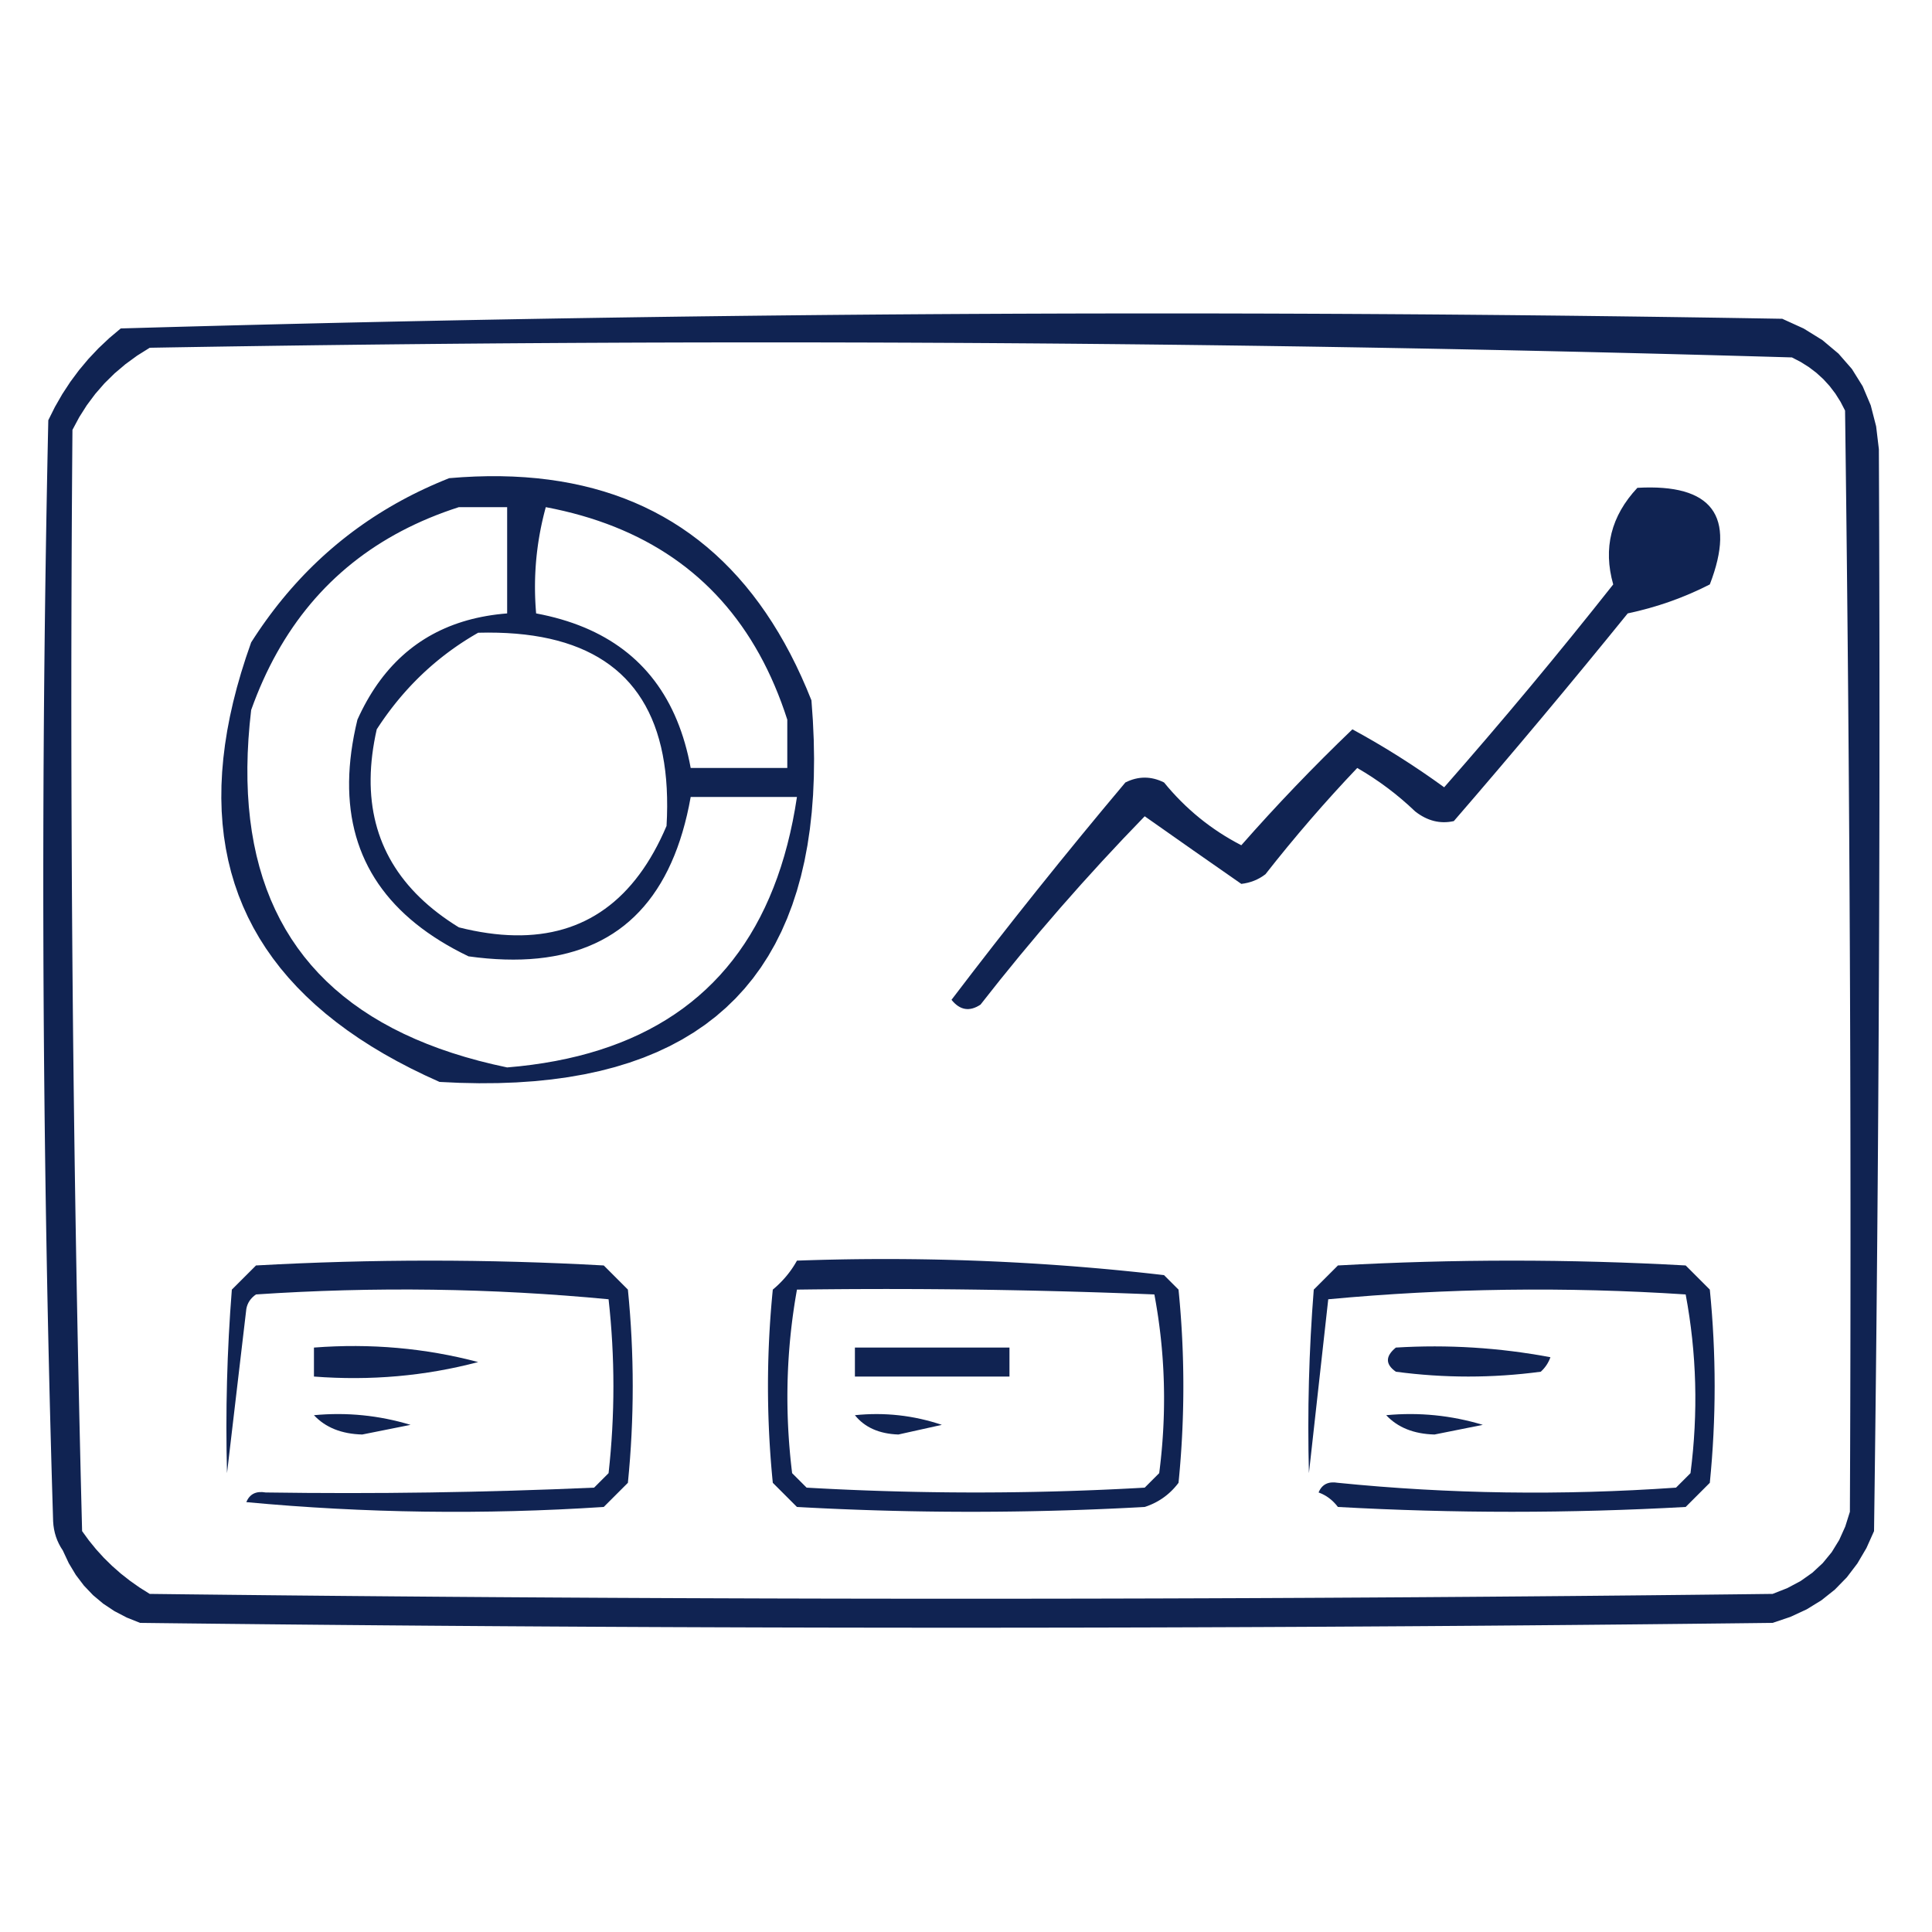
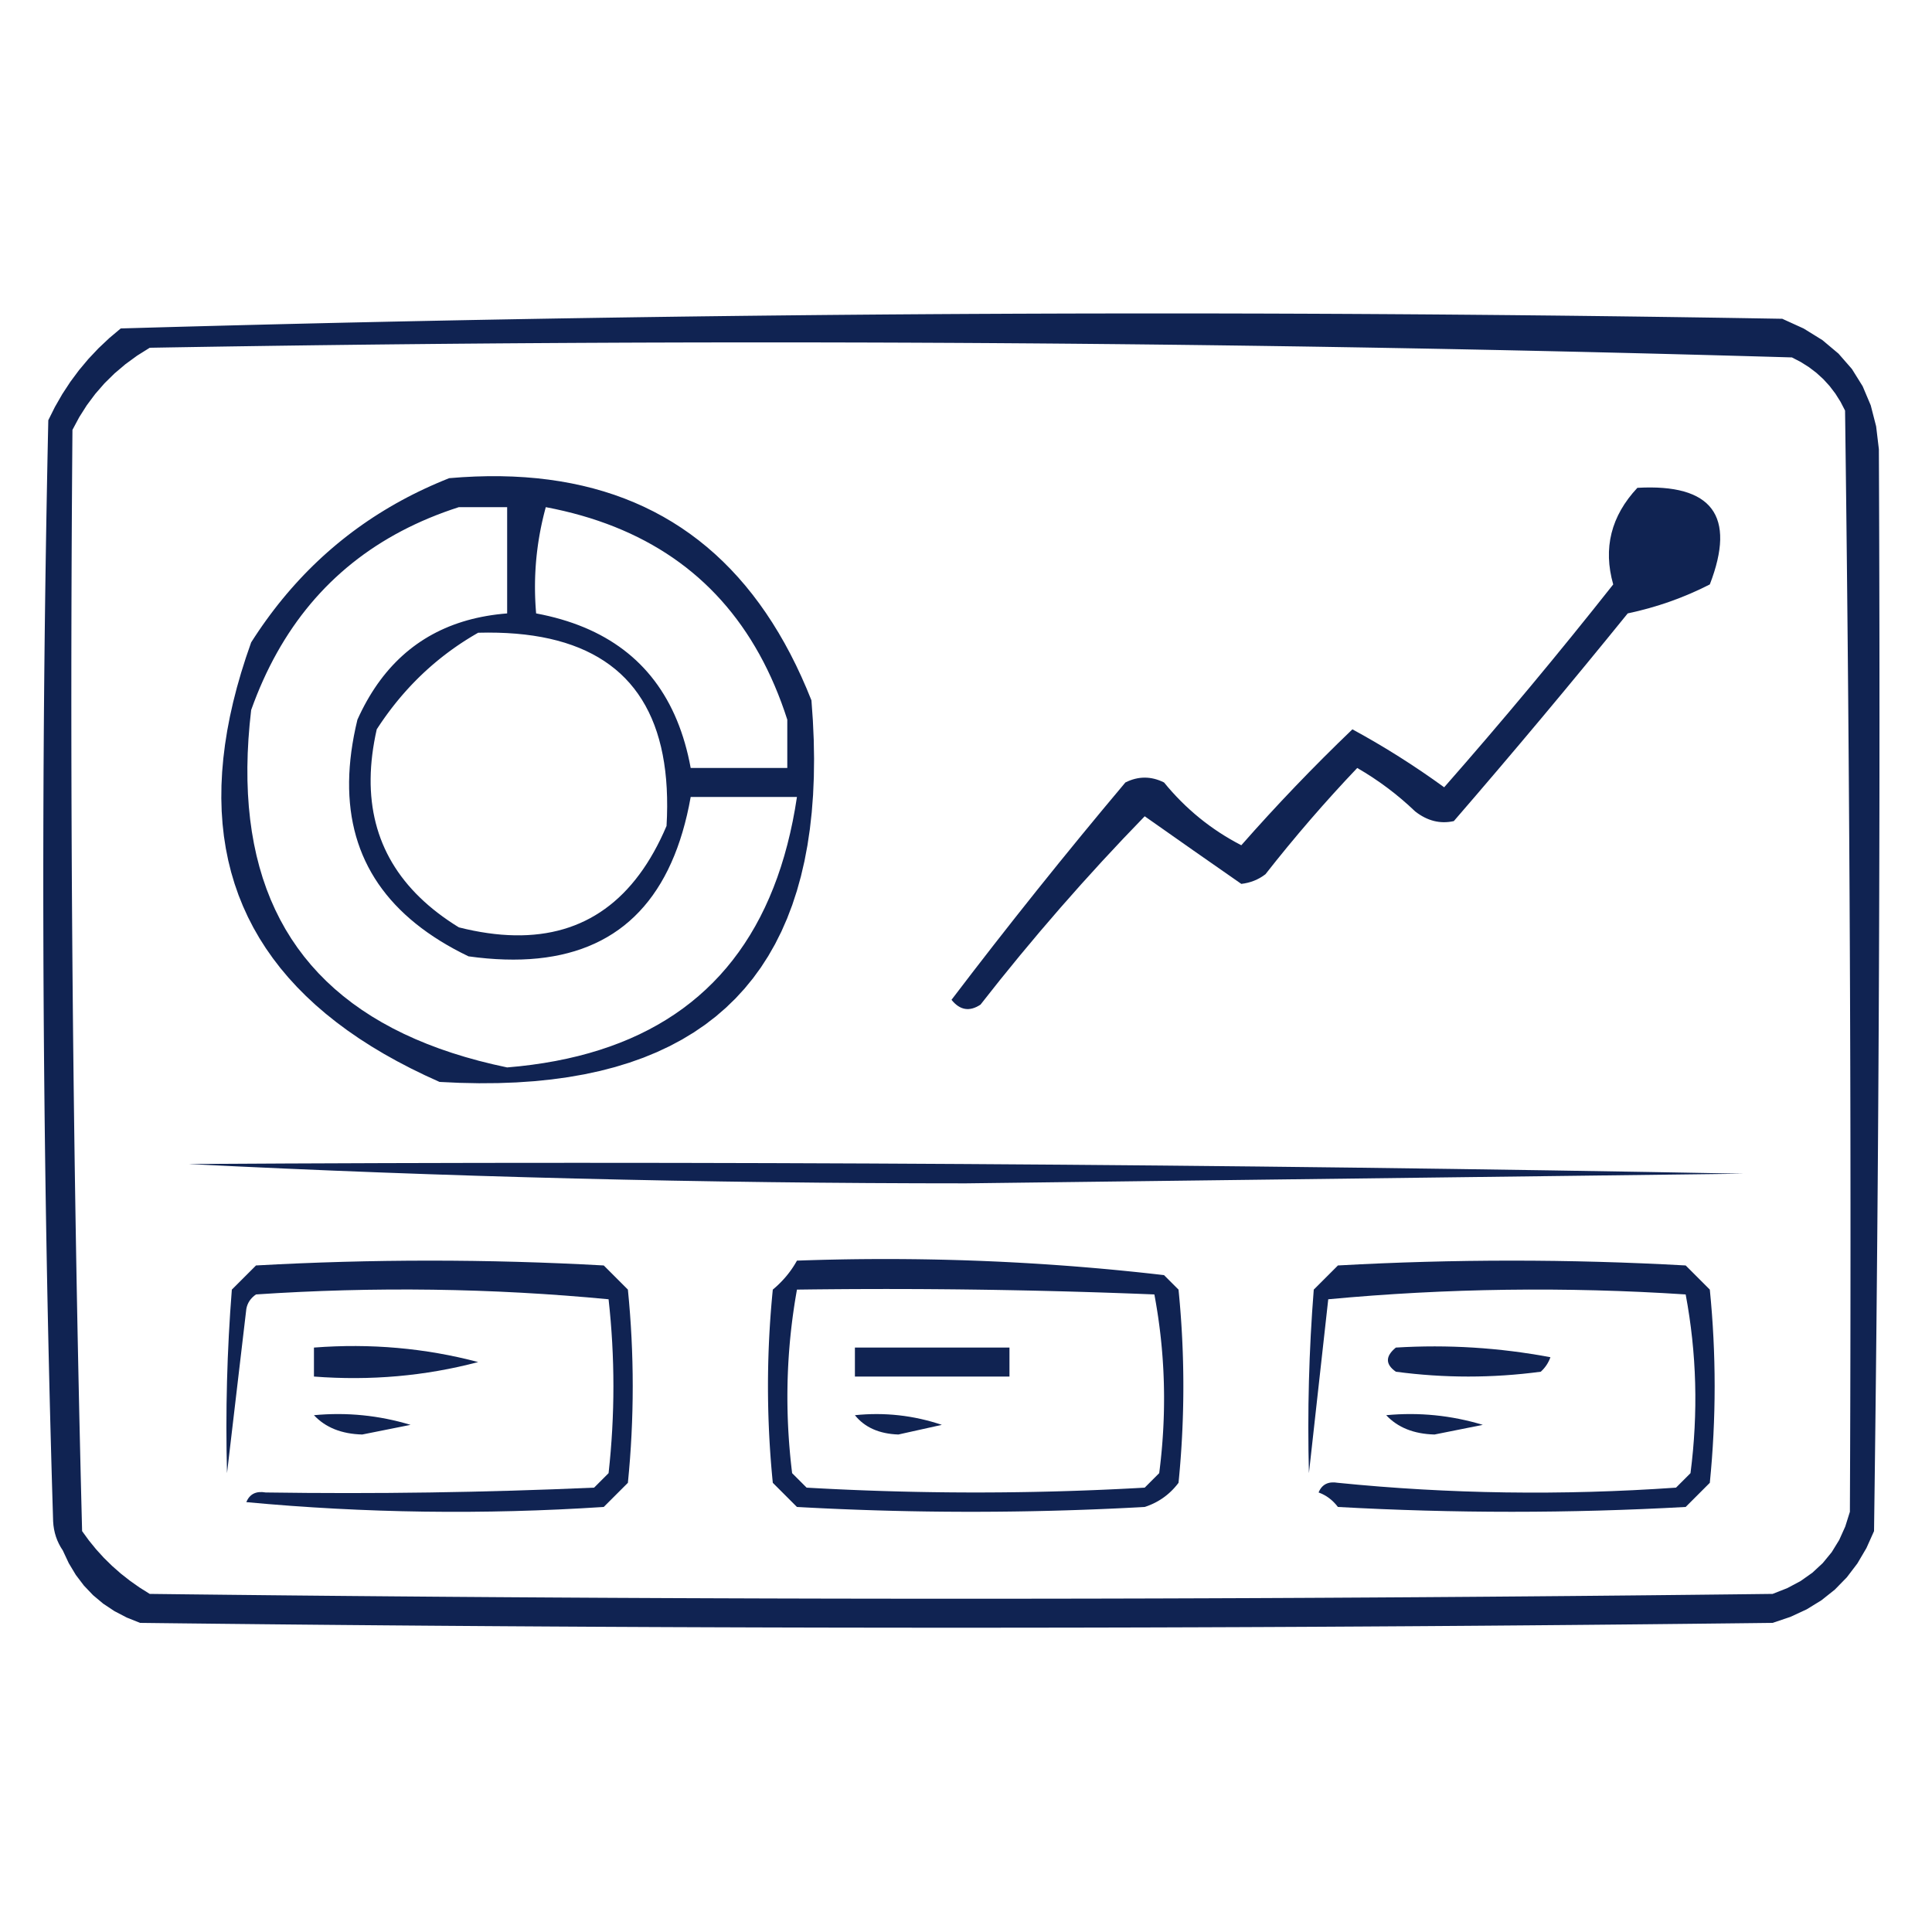
<svg xmlns="http://www.w3.org/2000/svg" version="1.1" width="200px" height="200px" style="shape-rendering:geometricPrecision; text-rendering:geometricPrecision; image-rendering:optimizeQuality; fill-rule:evenodd; clip-rule:evenodd">
  <g>
    <path style="opacity:1" fill="#102352" d="M 5.595,158.311 L 5.681,158.702 L 5.793,159.082 L 5.931,159.452 L 6.095,159.811 L 6.284,160.161 L 6.500,160.500 L 7.121,161.823 L 7.850,163.036 L 8.687,164.139 L 9.633,165.132 L 10.687,166.014 L 11.850,166.786 L 13.121,167.448 L 14.500,168.000 L 16.613,168.025 L 18.725,168.049 L 20.837,168.072 L 22.950,168.095 L 25.062,168.117 L 27.175,168.139 L 29.288,168.160 L 31.400,168.180 L 33.513,168.200 L 35.625,168.219 L 37.737,168.237 L 39.850,168.255 L 41.962,168.272 L 44.075,168.289 L 46.188,168.305 L 48.300,168.320 L 50.413,168.335 L 52.525,168.349 L 54.638,168.362 L 56.750,168.375 L 58.862,168.387 L 60.975,168.399 L 63.087,168.410 L 65.200,168.420 L 67.313,168.430 L 69.425,168.439 L 71.538,168.447 L 73.650,168.455 L 75.763,168.462 L 77.875,168.469 L 79.988,168.475 L 82.100,168.480 L 84.213,168.485 L 86.325,168.489 L 88.438,168.492 L 90.550,168.495 L 92.663,168.497 L 94.775,168.499 L 96.888,168.500 L 99.000,168.500 L 101.113,168.500 L 103.225,168.499 L 105.338,168.497 L 107.450,168.495 L 109.563,168.492 L 111.675,168.489 L 113.788,168.485 L 115.900,168.480 L 118.013,168.475 L 120.125,168.469 L 122.238,168.462 L 124.350,168.455 L 126.463,168.447 L 128.575,168.439 L 130.688,168.430 L 132.800,168.420 L 134.913,168.410 L 137.025,168.399 L 139.138,168.387 L 141.250,168.375 L 143.363,168.362 L 145.475,168.349 L 147.588,168.335 L 149.700,168.320 L 151.813,168.305 L 153.925,168.289 L 156.038,168.272 L 158.150,168.255 L 160.263,168.237 L 162.375,168.219 L 164.488,168.200 L 166.600,168.180 L 168.713,168.160 L 170.825,168.139 L 172.938,168.117 L 175.050,168.095 L 177.162,168.072 L 179.275,168.049 L 181.387,168.025 L 183.500,168.000 L 185.337,167.381 L 187.024,166.600 L 188.561,165.656 L 189.948,164.550 L 191.186,163.281 L 192.274,161.850 L 193.212,160.256 L 194.000,158.500 L 194.026,156.500 L 194.052,154.500 L 194.077,152.500 L 194.102,150.500 L 194.126,148.500 L 194.149,146.500 L 194.172,144.500 L 194.194,142.500 L 194.215,140.500 L 194.236,138.501 L 194.256,136.501 L 194.275,134.501 L 194.294,132.501 L 194.312,130.501 L 194.330,128.501 L 194.347,126.501 L 194.363,124.501 L 194.379,122.501 L 194.394,120.501 L 194.408,118.501 L 194.422,116.501 L 194.435,114.501 L 194.447,112.501 L 194.459,110.501 L 194.470,108.501 L 194.481,106.501 L 194.491,104.501 L 194.500,102.501 L 194.509,100.501 L 194.517,98.501 L 194.524,96.501 L 194.531,94.501 L 194.537,92.501 L 194.542,90.501 L 194.547,88.501 L 194.551,86.501 L 194.555,84.501 L 194.558,82.501 L 194.560,80.501 L 194.561,78.501 L 194.562,76.501 L 194.563,74.501 L 194.562,72.501 L 194.561,70.501 L 194.560,68.501 L 194.558,66.501 L 194.555,64.501 L 194.551,62.501 L 194.547,60.501 L 194.542,58.500 L 194.537,56.500 L 194.531,54.500 L 194.524,52.500 L 194.517,50.500 L 194.509,48.500 L 194.500,46.500 L 194.217,44.134 L 193.658,41.961 L 192.822,39.983 L 191.711,38.199 L 190.322,36.608 L 188.658,35.211 L 186.717,34.009 L 184.500,33.000 L 182.348,32.964 L 180.196,32.928 L 178.044,32.894 L 175.892,32.862 L 173.740,32.830 L 171.588,32.800 L 169.436,32.771 L 167.284,32.743 L 165.133,32.717 L 162.981,32.691 L 160.829,32.667 L 158.678,32.645 L 156.526,32.623 L 154.375,32.603 L 152.224,32.584 L 150.072,32.566 L 147.921,32.549 L 145.770,32.534 L 143.619,32.520 L 141.468,32.507 L 139.316,32.495 L 137.166,32.485 L 135.014,32.476 L 132.864,32.468 L 130.713,32.461 L 128.562,32.456 L 126.411,32.451 L 124.261,32.448 L 122.110,32.447 L 119.959,32.446 L 117.809,32.447 L 115.658,32.449 L 113.508,32.452 L 111.358,32.456 L 109.207,32.462 L 107.057,32.469 L 104.907,32.477 L 102.757,32.487 L 100.607,32.497 L 98.457,32.509 L 96.307,32.522 L 94.157,32.537 L 92.007,32.552 L 89.857,32.569 L 87.707,32.587 L 85.558,32.606 L 83.408,32.627 L 81.258,32.649 L 79.109,32.672 L 76.959,32.696 L 74.810,32.722 L 72.660,32.748 L 70.511,32.776 L 68.362,32.806 L 66.213,32.836 L 64.064,32.868 L 61.914,32.901 L 59.765,32.935 L 57.616,32.970 L 55.467,33.007 L 53.319,33.045 L 51.170,33.084 L 49.021,33.124 L 46.872,33.166 L 44.724,33.209 L 42.575,33.253 L 40.426,33.298 L 38.278,33.345 L 36.129,33.392 L 33.981,33.441 L 31.833,33.492 L 29.684,33.543 L 27.536,33.596 L 25.388,33.650 L 23.240,33.705 L 21.092,33.762 L 18.944,33.819 L 16.796,33.878 L 14.648,33.939 L 12.500,34.000 L 11.312,34.999 L 10.196,36.052 L 9.152,37.158 L 8.178,38.319 L 7.277,39.533 L 6.446,40.802 L 5.687,42.124 L 5.000,43.500 L 4.957,45.509 L 4.916,47.517 L 4.877,49.525 L 4.840,51.533 L 4.804,53.541 L 4.771,55.548 L 4.739,57.555 L 4.709,59.561 L 4.681,61.567 L 4.655,63.573 L 4.630,65.579 L 4.608,67.584 L 4.587,69.589 L 4.568,71.594 L 4.551,73.598 L 4.536,75.602 L 4.523,77.606 L 4.511,79.609 L 4.502,81.613 L 4.494,83.615 L 4.488,85.618 L 4.484,87.620 L 4.481,89.622 L 4.481,91.624 L 4.482,93.625 L 4.486,95.626 L 4.491,97.626 L 4.497,99.627 L 4.506,101.627 L 4.517,103.626 L 4.529,105.626 L 4.544,107.625 L 4.560,109.624 L 4.578,111.622 L 4.598,113.620 L 4.619,115.618 L 4.643,117.615 L 4.668,119.613 L 4.695,121.609 L 4.724,123.606 L 4.755,125.602 L 4.788,127.598 L 4.823,129.594 L 4.859,131.589 L 4.897,133.584 L 4.937,135.579 L 4.979,137.573 L 5.023,139.567 L 5.069,141.561 L 5.116,143.555 L 5.165,145.548 L 5.217,147.541 L 5.270,149.533 L 5.324,151.525 L 5.381,153.517 L 5.440,155.509 L 5.500,157.500 L 5.534,157.911 L 5.595,158.311 Z M 191.591,152.518 L 191.636,150.527 L 191.680,148.535 L 191.636,150.527 L 191.591,152.518 Z M 8.399,154.503 L 8.350,152.505 L 8.303,150.506 L 8.257,148.507 L 8.211,146.509 L 8.168,144.510 L 8.125,142.511 L 8.084,140.512 L 8.043,138.513 L 8.004,136.514 L 7.966,134.515 L 7.929,132.516 L 7.894,130.517 L 7.860,128.518 L 7.827,126.519 L 7.795,124.519 L 7.764,122.520 L 7.734,120.521 L 7.706,118.521 L 7.679,116.522 L 7.653,114.522 L 7.628,112.522 L 7.605,110.522 L 7.582,108.523 L 7.561,106.523 L 7.541,104.523 L 7.523,102.523 L 7.505,100.523 L 7.489,98.523 L 7.474,96.523 L 7.460,94.523 L 7.447,92.522 L 7.435,90.522 L 7.425,88.522 L 7.416,86.522 L 7.408,84.521 L 7.401,82.520 L 7.396,80.520 L 7.391,78.519 L 7.388,76.519 L 7.386,74.518 L 7.385,72.517 L 7.386,70.516 L 7.387,68.515 L 7.390,66.514 L 7.394,64.513 L 7.399,62.512 L 7.406,60.511 L 7.413,58.510 L 7.422,56.509 L 7.432,54.507 L 7.443,52.506 L 7.456,50.505 L 7.469,48.503 L 7.484,46.502 L 7.500,44.500 L 8.201,43.188 L 8.988,41.948 L 9.860,40.779 L 10.817,39.680 L 11.860,38.654 L 12.988,37.698 L 14.201,36.813 L 15.500,36.000 L 17.628,35.963 L 19.756,35.928 L 21.884,35.894 L 24.012,35.861 L 26.140,35.830 L 28.267,35.799 L 30.395,35.770 L 32.522,35.742 L 34.650,35.716 L 36.777,35.690 L 38.904,35.666 L 41.032,35.643 L 43.159,35.622 L 45.286,35.601 L 47.413,35.582 L 49.540,35.564 L 51.666,35.547 L 53.793,35.532 L 55.920,35.518 L 58.047,35.505 L 60.173,35.493 L 62.299,35.483 L 64.426,35.473 L 66.552,35.465 L 68.678,35.459 L 70.804,35.453 L 72.930,35.449 L 75.056,35.446 L 77.182,35.444 L 79.308,35.443 L 81.434,35.444 L 83.559,35.446 L 85.685,35.449 L 87.811,35.454 L 89.936,35.459 L 92.061,35.466 L 94.187,35.474 L 96.312,35.484 L 98.437,35.494 L 100.562,35.506 L 102.687,35.519 L 104.812,35.534 L 106.937,35.549 L 109.061,35.566 L 111.186,35.584 L 113.311,35.604 L 115.435,35.624 L 117.559,35.646 L 119.684,35.669 L 121.808,35.693 L 123.932,35.719 L 126.056,35.746 L 128.180,35.774 L 130.304,35.803 L 132.428,35.834 L 134.552,35.865 L 136.676,35.898 L 138.799,35.933 L 140.923,35.968 L 143.047,36.005 L 145.170,36.043 L 147.293,36.082 L 149.417,36.122 L 151.540,36.164 L 153.663,36.207 L 155.786,36.251 L 157.909,36.297 L 160.032,36.343 L 162.154,36.391 L 164.277,36.440 L 166.400,36.491 L 168.522,36.542 L 170.645,36.595 L 172.767,36.649 L 174.889,36.705 L 177.012,36.761 L 179.134,36.819 L 181.256,36.878 L 183.378,36.938 L 185.500,37.000 L 186.406,37.469 L 187.250,38.000 L 188.031,38.594 L 188.750,39.250 L 189.406,39.969 L 190.000,40.750 L 190.531,41.594 L 191.000,42.500 L 191.026,44.500 L 191.051,46.500 L 191.076,48.500 L 191.100,50.500 L 191.124,52.500 L 191.147,54.500 L 191.169,56.499 L 191.191,58.499 L 191.212,60.499 L 191.232,62.499 L 191.252,64.499 L 191.272,66.499 L 191.290,68.499 L 191.308,70.499 L 191.326,72.499 L 191.342,74.499 L 191.358,76.499 L 191.374,78.499 L 191.389,80.499 L 191.403,82.499 L 191.417,84.499 L 191.430,86.499 L 191.442,88.499 L 191.454,90.499 L 191.466,92.499 L 191.476,94.499 L 191.486,96.499 L 191.496,98.499 L 191.504,100.499 L 191.513,102.499 L 191.520,104.499 L 191.527,106.499 L 191.533,108.499 L 191.539,110.499 L 191.544,112.499 L 191.549,114.499 L 191.553,116.499 L 191.556,118.499 L 191.558,120.499 L 191.560,122.499 L 191.562,124.499 L 191.562,126.499 L 191.563,128.499 L 191.562,130.499 L 191.561,132.499 L 191.559,134.500 L 191.557,136.500 L 191.554,138.500 L 191.551,140.500 L 191.546,142.500 L 191.542,144.500 L 191.536,146.500 L 191.530,148.500 L 191.524,150.500 L 191.516,152.500 L 191.508,154.500 L 191.500,156.500 L 191.020,158.027 L 190.392,159.422 L 189.615,160.684 L 188.689,161.812 L 187.615,162.808 L 186.392,163.672 L 185.020,164.402 L 183.500,165.000 L 181.400,165.025 L 179.300,165.049 L 177.200,165.072 L 175.100,165.095 L 173.000,165.117 L 170.900,165.139 L 168.800,165.160 L 166.700,165.180 L 164.600,165.200 L 162.500,165.219 L 160.400,165.237 L 158.300,165.255 L 156.200,165.272 L 154.100,165.289 L 152.000,165.305 L 149.900,165.320 L 147.800,165.335 L 145.700,165.349 L 143.600,165.362 L 141.500,165.375 L 139.400,165.387 L 137.300,165.399 L 135.200,165.410 L 133.100,165.420 L 131.000,165.430 L 128.900,165.439 L 126.800,165.447 L 124.700,165.455 L 122.600,165.462 L 120.500,165.469 L 118.400,165.475 L 116.300,165.480 L 114.200,165.485 L 112.100,165.489 L 110.000,165.492 L 107.900,165.495 L 105.800,165.497 L 103.700,165.499 L 101.600,165.500 L 99.500,165.500 L 97.400,165.500 L 95.300,165.499 L 93.200,165.497 L 91.100,165.495 L 89.000,165.492 L 86.900,165.489 L 84.800,165.485 L 82.700,165.480 L 80.600,165.475 L 78.500,165.469 L 76.400,165.462 L 74.300,165.455 L 72.200,165.447 L 70.100,165.439 L 68.000,165.430 L 65.900,165.420 L 63.800,165.410 L 61.700,165.399 L 59.600,165.387 L 57.500,165.375 L 55.400,165.362 L 53.300,165.349 L 51.200,165.335 L 49.100,165.320 L 47.000,165.305 L 44.900,165.289 L 42.800,165.272 L 40.700,165.255 L 38.600,165.237 L 36.500,165.219 L 34.400,165.200 L 32.300,165.180 L 30.200,165.160 L 28.100,165.139 L 26.000,165.117 L 23.900,165.095 L 21.800,165.072 L 19.700,165.049 L 17.600,165.025 L 15.500,165.000 L 14.453,164.343 L 13.455,163.641 L 12.506,162.895 L 11.607,162.104 L 10.756,161.270 L 9.955,160.391 L 9.203,159.468 L 8.500,158.500 L 8.449,156.502 L 8.399,154.503 Z" />
  </g>
  <g>
    <path style="opacity:1" fill="#102352" d="M 32.5,139.5 C 38.352,139.051 44.019,139.551 49.5,141C 44.019,142.449 38.352,142.949 32.5,142.5C 32.5,141.5 32.5,140.5 32.5,139.5 Z" />
  </g>
  <g>
    <path style="opacity:1" fill="#102352" d="M 88.5,139.5 C 93.833,139.5 99.167,139.5 104.5,139.5C 104.5,140.5 104.5,141.5 104.5,142.5C 99.167,142.5 93.833,142.5 88.5,142.5C 88.5,141.5 88.5,140.5 88.5,139.5 Z" />
  </g>
  <g>
    <path style="opacity:1" fill="#102352" d="M 32.5,146.5 C 35.898,146.18 39.232,146.513 42.5,147.5C 40.833,147.833 39.167,148.167 37.5,148.5C 35.36,148.444 33.694,147.777 32.5,146.5 Z" />
  </g>
  <g>
    <path style="opacity:1" fill="#102352" d="M 88.5,146.5 C 91.572,146.183 94.572,146.516 97.5,147.5C 96,147.833 94.5,148.167 93,148.5C 91.014,148.431 89.514,147.765 88.5,146.5 Z" />
  </g>
  <g>
    <path style="opacity:1" fill="#102352" d="M 143.5,146.5 C 146.898,146.18 150.232,146.513 153.5,147.5C 151.833,147.833 150.167,148.167 148.5,148.5C 146.36,148.444 144.694,147.777 143.5,146.5 Z" />
  </g>
  <g>
    <path style="opacity:1" fill="#102352" d="M 144.5,139.5 C 149.875,139.172 155.208,139.505 160.5,140.5C 160.291,141.086 159.957,141.586 159.5,142C 154.5,142.667 149.5,142.667 144.5,142C 143.402,141.23 143.402,140.397 144.5,139.5 Z" />
  </g>
  <g>
    <path style="opacity:1" fill="#102352" d="M 46.500,49.500 L 45.856,49.760 L 45.218,50.029 L 44.587,50.306 L 43.963,50.592 L 43.346,50.886 L 42.735,51.188 L 42.131,51.499 L 41.534,51.819 L 40.944,52.146 L 40.360,52.483 L 39.784,52.828 L 39.214,53.181 L 38.650,53.542 L 38.094,53.912 L 37.544,54.291 L 37.001,54.678 L 36.465,55.073 L 35.936,55.477 L 35.413,55.890 L 34.897,56.310 L 34.388,56.740 L 33.886,57.177 L 33.390,57.623 L 32.901,58.078 L 32.419,58.541 L 31.944,59.012 L 31.475,59.492 L 31.014,59.981 L 30.559,60.478 L 30.110,60.983 L 29.669,61.496 L 29.234,62.019 L 28.806,62.549 L 28.385,63.088 L 27.971,63.636 L 27.563,64.192 L 27.162,64.756 L 26.768,65.329 L 26.381,65.910 L 26.000,66.500 L 25.454,68.082 L 24.962,69.640 L 24.522,71.176 L 24.135,72.690 L 23.801,74.180 L 23.520,75.648 L 23.293,77.093 L 23.118,78.515 L 22.996,79.914 L 22.927,81.291 L 22.911,82.645 L 22.948,83.976 L 23.038,85.284 L 23.181,86.570 L 23.378,87.832 L 23.627,89.072 L 23.929,90.290 L 24.284,91.484 L 24.692,92.656 L 25.153,93.804 L 25.667,94.931 L 26.234,96.034 L 26.854,97.115 L 27.527,98.172 L 28.253,99.207 L 29.031,100.220 L 29.863,101.209 L 30.748,102.176 L 31.686,103.120 L 32.677,104.041 L 33.721,104.939 L 34.818,105.815 L 35.968,106.668 L 37.170,107.498 L 38.426,108.305 L 39.735,109.090 L 41.097,109.851 L 42.512,110.590 L 43.979,111.307 L 45.500,112.000 L 47.572,112.096 L 49.588,112.137 L 51.547,112.122 L 53.448,112.052 L 55.293,111.926 L 57.081,111.744 L 58.812,111.507 L 60.486,111.214 L 62.103,110.866 L 63.663,110.462 L 65.166,110.002 L 66.613,109.487 L 68.002,108.916 L 69.335,108.290 L 70.610,107.608 L 71.829,106.871 L 72.991,106.078 L 74.095,105.230 L 75.143,104.325 L 76.134,103.366 L 77.068,102.350 L 77.945,101.280 L 78.766,100.153 L 79.529,98.971 L 80.235,97.734 L 80.885,96.440 L 81.477,95.092 L 82.013,93.687 L 82.491,92.227 L 82.913,90.712 L 83.278,89.141 L 83.586,87.514 L 83.837,85.832 L 84.031,84.094 L 84.168,82.301 L 84.248,80.452 L 84.272,78.547 L 84.238,76.587 L 84.147,74.571 L 84.000,72.500 L 83.487,71.247 L 82.952,70.029 L 82.396,68.845 L 81.818,67.697 L 81.218,66.583 L 80.596,65.504 L 79.952,64.459 L 79.287,63.450 L 78.600,62.475 L 77.891,61.535 L 77.161,60.630 L 76.408,59.759 L 75.634,58.923 L 74.838,58.122 L 74.020,57.356 L 73.181,56.625 L 72.319,55.928 L 71.436,55.266 L 70.531,54.639 L 69.605,54.047 L 68.656,53.489 L 67.686,52.966 L 66.694,52.478 L 65.681,52.025 L 64.645,51.606 L 63.588,51.222 L 62.509,50.873 L 61.408,50.559 L 60.286,50.280 L 59.141,50.035 L 57.975,49.825 L 56.787,49.650 L 55.577,49.509 L 54.346,49.404 L 53.093,49.333 L 51.818,49.297 L 50.521,49.295 L 49.202,49.329 L 47.862,49.397 L 46.500,49.500 L 46.500,49.500 Z M 47.500,52.500 L 47.500,52.500 L 47.625,52.500 L 47.750,52.500 L 47.875,52.500 L 48.000,52.500 L 48.125,52.500 L 48.250,52.500 L 48.375,52.500 L 48.500,52.500 L 48.625,52.500 L 48.750,52.500 L 48.875,52.500 L 49.000,52.500 L 49.125,52.500 L 49.250,52.500 L 49.375,52.500 L 49.500,52.500 L 49.625,52.500 L 49.750,52.500 L 49.875,52.500 L 50.000,52.500 L 50.125,52.500 L 50.250,52.500 L 50.375,52.500 L 50.500,52.500 L 50.625,52.500 L 50.750,52.500 L 50.875,52.500 L 51.000,52.500 L 51.125,52.500 L 51.250,52.500 L 51.375,52.500 L 51.500,52.500 L 51.625,52.500 L 51.750,52.500 L 51.875,52.500 L 52.000,52.500 L 52.125,52.500 L 52.250,52.500 L 52.375,52.500 L 52.500,52.500 L 52.500,52.775 L 52.500,53.050 L 52.500,53.325 L 52.500,53.600 L 52.500,53.875 L 52.500,54.150 L 52.500,54.425 L 52.500,54.700 L 52.500,54.975 L 52.500,55.250 L 52.500,55.525 L 52.500,55.800 L 52.500,56.075 L 52.500,56.350 L 52.500,56.625 L 52.500,56.900 L 52.500,57.175 L 52.500,57.450 L 52.500,57.725 L 52.500,58.000 L 52.500,58.275 L 52.500,58.550 L 52.500,58.825 L 52.500,59.100 L 52.500,59.375 L 52.500,59.650 L 52.500,59.925 L 52.500,60.200 L 52.500,60.475 L 52.500,60.750 L 52.500,61.025 L 52.500,61.300 L 52.500,61.575 L 52.500,61.850 L 52.500,62.125 L 52.500,62.400 L 52.500,62.675 L 52.500,62.950 L 52.500,63.225 L 52.500,63.500 L 51.957,63.549 L 51.421,63.609 L 50.894,63.681 L 50.374,63.765 L 49.863,63.860 L 49.359,63.967 L 48.864,64.085 L 48.376,64.215 L 47.897,64.357 L 47.425,64.510 L 46.962,64.675 L 46.506,64.851 L 46.059,65.039 L 45.619,65.239 L 45.188,65.450 L 44.765,65.673 L 44.349,65.907 L 43.942,66.153 L 43.542,66.411 L 43.151,66.680 L 42.767,66.961 L 42.392,67.253 L 42.024,67.557 L 41.665,67.873 L 41.313,68.200 L 40.970,68.539 L 40.634,68.889 L 40.306,69.251 L 39.987,69.625 L 39.675,70.010 L 39.372,70.407 L 39.076,70.815 L 38.789,71.235 L 38.509,71.667 L 38.238,72.110 L 37.974,72.565 L 37.719,73.031 L 37.471,73.509 L 37.232,73.999 L 37.000,74.500 L 36.806,75.343 L 36.636,76.175 L 36.492,76.994 L 36.371,77.802 L 36.276,78.598 L 36.205,79.382 L 36.159,80.155 L 36.138,80.915 L 36.142,81.664 L 36.170,82.401 L 36.223,83.126 L 36.300,83.839 L 36.402,84.540 L 36.529,85.229 L 36.681,85.907 L 36.857,86.573 L 37.058,87.227 L 37.284,87.869 L 37.534,88.499 L 37.810,89.118 L 38.109,89.724 L 38.434,90.319 L 38.783,90.902 L 39.157,91.473 L 39.556,92.032 L 39.979,92.579 L 40.427,93.115 L 40.900,93.639 L 41.398,94.151 L 41.920,94.651 L 42.467,95.139 L 43.038,95.615 L 43.634,96.080 L 44.255,96.532 L 44.901,96.973 L 45.571,97.402 L 46.267,97.820 L 46.986,98.225 L 47.731,98.618 L 48.500,99.000 L 49.469,99.123 L 50.418,99.218 L 51.346,99.286 L 52.255,99.326 L 53.143,99.339 L 54.011,99.325 L 54.859,99.283 L 55.686,99.214 L 56.494,99.117 L 57.281,98.992 L 58.048,98.841 L 58.794,98.662 L 59.521,98.455 L 60.227,98.221 L 60.913,97.959 L 61.579,97.670 L 62.225,97.354 L 62.851,97.010 L 63.456,96.639 L 64.041,96.240 L 64.606,95.814 L 65.151,95.360 L 65.675,94.879 L 66.179,94.370 L 66.663,93.834 L 67.127,93.271 L 67.571,92.680 L 67.994,92.061 L 68.398,91.416 L 68.781,90.742 L 69.144,90.042 L 69.486,89.313 L 69.809,88.558 L 70.111,87.775 L 70.393,86.964 L 70.655,86.126 L 70.896,85.261 L 71.118,84.368 L 71.319,83.448 L 71.500,82.500 L 71.775,82.500 L 72.050,82.500 L 72.325,82.500 L 72.600,82.500 L 72.875,82.500 L 73.150,82.500 L 73.425,82.500 L 73.700,82.500 L 73.975,82.500 L 74.250,82.500 L 74.525,82.500 L 74.800,82.500 L 75.075,82.500 L 75.350,82.500 L 75.625,82.500 L 75.900,82.500 L 76.175,82.500 L 76.450,82.500 L 76.725,82.500 L 77.000,82.500 L 77.275,82.500 L 77.550,82.500 L 77.825,82.500 L 78.100,82.500 L 78.375,82.500 L 78.650,82.500 L 78.925,82.500 L 79.200,82.500 L 79.475,82.500 L 79.750,82.500 L 80.025,82.500 L 80.300,82.500 L 80.575,82.500 L 80.850,82.500 L 81.125,82.500 L 81.400,82.500 L 81.675,82.500 L 81.950,82.500 L 82.225,82.500 L 82.500,82.500 L 82.293,83.778 L 82.059,85.026 L 81.796,86.245 L 81.506,87.434 L 81.188,88.593 L 80.842,89.723 L 80.468,90.823 L 80.066,91.893 L 79.636,92.934 L 79.179,93.945 L 78.694,94.927 L 78.180,95.879 L 77.639,96.801 L 77.070,97.693 L 76.474,98.556 L 75.849,99.390 L 75.197,100.194 L 74.516,100.968 L 73.808,101.712 L 73.072,102.427 L 72.308,103.112 L 71.516,103.768 L 70.697,104.394 L 69.849,104.990 L 68.974,105.556 L 68.070,106.093 L 67.139,106.601 L 66.180,107.079 L 65.194,107.527 L 64.179,107.945 L 63.136,108.334 L 62.066,108.693 L 60.968,109.023 L 59.842,109.323 L 58.688,109.593 L 57.506,109.834 L 56.296,110.045 L 55.059,110.226 L 53.793,110.378 L 52.500,110.500 L 51.014,110.172 L 49.570,109.813 L 48.168,109.423 L 46.809,109.003 L 45.492,108.553 L 44.217,108.071 L 42.984,107.559 L 41.794,107.017 L 40.646,106.444 L 39.540,105.840 L 38.476,105.206 L 37.455,104.541 L 36.475,103.846 L 35.538,103.119 L 34.643,102.363 L 33.791,101.575 L 32.981,100.758 L 32.212,99.909 L 31.487,99.030 L 30.803,98.120 L 30.162,97.180 L 29.562,96.209 L 29.006,95.208 L 28.491,94.175 L 28.018,93.113 L 27.588,92.019 L 27.200,90.896 L 26.855,89.741 L 26.551,88.556 L 26.290,87.340 L 26.071,86.094 L 25.894,84.817 L 25.759,83.509 L 25.667,82.171 L 25.617,80.803 L 25.609,79.403 L 25.643,77.973 L 25.720,76.513 L 25.839,75.022 L 26.000,73.500 L 26.290,72.711 L 26.592,71.935 L 26.907,71.173 L 27.235,70.425 L 27.575,69.690 L 27.928,68.969 L 28.294,68.261 L 28.673,67.567 L 29.064,66.886 L 29.468,66.219 L 29.885,65.565 L 30.314,64.925 L 30.756,64.298 L 31.211,63.685 L 31.679,63.086 L 32.159,62.500 L 32.652,61.927 L 33.158,61.369 L 33.676,60.823 L 34.207,60.292 L 34.751,59.773 L 35.308,59.269 L 35.877,58.777 L 36.459,58.300 L 37.054,57.836 L 37.661,57.385 L 38.281,56.948 L 38.914,56.525 L 39.560,56.115 L 40.218,55.719 L 40.889,55.336 L 41.573,54.967 L 42.269,54.611 L 42.978,54.269 L 43.700,53.940 L 44.435,53.625 L 45.182,53.323 L 45.942,53.035 L 46.715,52.761 L 47.500,52.500 Z M 81.500,74.500 L 81.500,74.625 L 81.500,74.750 L 81.500,74.875 L 81.500,75.000 L 81.500,75.125 L 81.500,75.250 L 81.500,75.375 L 81.500,75.500 L 81.500,75.625 L 81.500,75.750 L 81.500,75.875 L 81.500,76.000 L 81.500,76.125 L 81.500,76.250 L 81.500,76.375 L 81.500,76.500 L 81.500,76.625 L 81.500,76.750 L 81.500,76.875 L 81.500,77.000 L 81.500,77.125 L 81.500,77.250 L 81.500,77.375 L 81.500,77.500 L 81.500,77.625 L 81.500,77.750 L 81.500,77.875 L 81.500,78.000 L 81.500,78.125 L 81.500,78.250 L 81.500,78.375 L 81.500,78.500 L 81.500,78.625 L 81.500,78.750 L 81.500,78.875 L 81.500,79.000 L 81.500,79.125 L 81.500,79.250 L 81.500,79.375 L 81.500,79.500 L 81.250,79.500 L 81.000,79.500 L 80.750,79.500 L 80.500,79.500 L 80.250,79.500 L 80.000,79.500 L 79.750,79.500 L 79.500,79.500 L 79.250,79.500 L 79.000,79.500 L 78.750,79.500 L 78.500,79.500 L 78.250,79.500 L 78.000,79.500 L 77.750,79.500 L 77.500,79.500 L 77.250,79.500 L 77.000,79.500 L 76.750,79.500 L 76.500,79.500 L 76.250,79.500 L 76.000,79.500 L 75.750,79.500 L 75.500,79.500 L 75.250,79.500 L 75.000,79.500 L 74.750,79.500 L 74.500,79.500 L 74.250,79.500 L 74.000,79.500 L 73.750,79.500 L 73.500,79.500 L 73.250,79.500 L 73.000,79.500 L 72.750,79.500 L 72.500,79.500 L 72.250,79.500 L 72.000,79.500 L 71.750,79.500 L 71.500,79.500 L 71.369,78.833 L 71.225,78.180 L 71.066,77.540 L 70.894,76.914 L 70.708,76.302 L 70.508,75.703 L 70.294,75.118 L 70.067,74.547 L 69.826,73.989 L 69.570,73.445 L 69.302,72.915 L 69.019,72.399 L 68.722,71.896 L 68.412,71.407 L 68.088,70.932 L 67.750,70.470 L 67.398,70.022 L 67.033,69.588 L 66.654,69.167 L 66.261,68.761 L 65.854,68.367 L 65.433,67.988 L 64.998,67.622 L 64.550,67.270 L 64.088,66.932 L 63.612,66.607 L 63.122,66.296 L 62.619,65.999 L 62.102,65.715 L 61.570,65.445 L 61.026,65.189 L 60.467,64.947 L 59.894,64.718 L 59.308,64.503 L 58.708,64.302 L 58.094,64.114 L 57.466,63.940 L 56.825,63.780 L 56.169,63.633 L 55.500,63.500 L 55.477,63.221 L 55.457,62.942 L 55.438,62.663 L 55.423,62.384 L 55.410,62.106 L 55.399,61.827 L 55.391,61.549 L 55.385,61.272 L 55.382,60.994 L 55.381,60.717 L 55.383,60.440 L 55.387,60.163 L 55.393,59.886 L 55.402,59.609 L 55.414,59.333 L 55.428,59.057 L 55.444,58.781 L 55.463,58.506 L 55.484,58.231 L 55.508,57.955 L 55.534,57.681 L 55.563,57.406 L 55.594,57.131 L 55.628,56.857 L 55.664,56.583 L 55.702,56.309 L 55.743,56.036 L 55.787,55.763 L 55.833,55.489 L 55.881,55.217 L 55.932,54.944 L 55.985,54.672 L 56.041,54.399 L 56.099,54.127 L 56.160,53.856 L 56.223,53.584 L 56.288,53.313 L 56.357,53.042 L 56.427,52.771 L 56.500,52.500 L 57.447,52.689 L 58.377,52.897 L 59.290,53.123 L 60.187,53.368 L 61.068,53.631 L 61.932,53.913 L 62.780,54.214 L 63.611,54.532 L 64.425,54.870 L 65.224,55.225 L 66.005,55.600 L 66.770,55.992 L 67.519,56.404 L 68.251,56.833 L 68.967,57.282 L 69.666,57.748 L 70.349,58.234 L 71.015,58.737 L 71.665,59.260 L 72.298,59.800 L 72.915,60.360 L 73.515,60.937 L 74.099,61.534 L 74.666,62.148 L 75.217,62.782 L 75.751,63.433 L 76.269,64.104 L 76.770,64.792 L 77.255,65.500 L 77.724,66.225 L 78.175,66.970 L 78.611,67.732 L 79.030,68.513 L 79.432,69.313 L 79.818,70.131 L 80.187,70.968 L 80.540,71.823 L 80.877,72.697 L 81.197,73.589 L 81.500,74.500 L 81.500,74.500 Z M 49.500,65.500 L 49.500,65.500 L 50.521,65.485 L 51.514,65.497 L 52.480,65.535 L 53.419,65.599 L 54.331,65.690 L 55.215,65.807 L 56.071,65.950 L 56.901,66.120 L 57.703,66.317 L 58.477,66.539 L 59.225,66.789 L 59.945,67.064 L 60.637,67.366 L 61.302,67.695 L 61.940,68.049 L 62.551,68.431 L 63.134,68.838 L 63.690,69.272 L 64.219,69.732 L 64.720,70.219 L 65.194,70.732 L 65.640,71.272 L 66.059,71.838 L 66.451,72.431 L 66.815,73.049 L 67.152,73.695 L 67.462,74.366 L 67.745,75.064 L 68.000,75.789 L 68.227,76.539 L 68.428,77.317 L 68.601,78.120 L 68.746,78.950 L 68.865,79.807 L 68.956,80.690 L 69.019,81.599 L 69.055,82.535 L 69.064,83.497 L 69.046,84.485 L 69.000,85.500 L 68.689,86.208 L 68.366,86.893 L 68.032,87.555 L 67.686,88.194 L 67.328,88.811 L 66.959,89.405 L 66.579,89.975 L 66.186,90.523 L 65.782,91.049 L 65.367,91.551 L 64.939,92.030 L 64.501,92.487 L 64.050,92.921 L 63.588,93.332 L 63.114,93.720 L 62.629,94.085 L 62.132,94.428 L 61.624,94.747 L 61.104,95.044 L 60.572,95.318 L 60.029,95.569 L 59.474,95.797 L 58.907,96.003 L 58.329,96.185 L 57.739,96.345 L 57.138,96.482 L 56.525,96.596 L 55.901,96.687 L 55.264,96.755 L 54.617,96.801 L 53.957,96.824 L 53.286,96.823 L 52.604,96.800 L 51.909,96.755 L 51.203,96.686 L 50.486,96.594 L 49.757,96.480 L 49.016,96.343 L 48.264,96.183 L 47.500,96.000 L 46.932,95.641 L 46.383,95.275 L 45.851,94.900 L 45.338,94.518 L 44.843,94.128 L 44.366,93.730 L 43.908,93.324 L 43.468,92.910 L 43.045,92.488 L 42.642,92.058 L 42.256,91.621 L 41.889,91.175 L 41.539,90.722 L 41.208,90.261 L 40.896,89.792 L 40.601,89.315 L 40.325,88.830 L 40.067,88.337 L 39.827,87.836 L 39.605,87.328 L 39.402,86.811 L 39.217,86.287 L 39.050,85.755 L 38.901,85.215 L 38.771,84.667 L 38.658,84.111 L 38.564,83.547 L 38.489,82.975 L 38.431,82.396 L 38.392,81.808 L 38.370,81.213 L 38.368,80.610 L 38.383,79.999 L 38.416,79.380 L 38.468,78.753 L 38.538,78.118 L 38.626,77.475 L 38.733,76.825 L 38.857,76.166 L 39.000,75.500 L 39.207,75.184 L 39.416,74.871 L 39.629,74.561 L 39.844,74.255 L 40.062,73.952 L 40.283,73.653 L 40.507,73.357 L 40.734,73.065 L 40.964,72.775 L 41.196,72.490 L 41.432,72.207 L 41.670,71.928 L 41.911,71.653 L 42.155,71.381 L 42.402,71.112 L 42.651,70.847 L 42.904,70.585 L 43.159,70.326 L 43.417,70.071 L 43.678,69.820 L 43.942,69.571 L 44.209,69.326 L 44.479,69.085 L 44.751,68.847 L 45.027,68.612 L 45.305,68.381 L 45.586,68.153 L 45.870,67.928 L 46.157,67.707 L 46.446,67.490 L 46.739,67.275 L 47.034,67.065 L 47.332,66.857 L 47.633,66.653 L 47.937,66.452 L 48.244,66.255 L 48.554,66.061 L 48.866,65.871 L 49.182,65.684 L 49.500,65.500 Z" />
  </g>
  <g>
    <path style="opacity:1" fill="#102352" d="M 169.5,50.5 C 177.242,50.063 179.742,53.396 177,60.5C 174.328,61.867 171.495,62.867 168.5,63.5C 162.619,70.759 156.619,77.926 150.5,85C 149.092,85.315 147.759,84.982 146.5,84C 144.679,82.257 142.679,80.757 140.5,79.5C 137.176,82.994 134.009,86.661 131,90.5C 130.275,91.058 129.442,91.392 128.5,91.5C 125.191,89.201 121.858,86.868 118.5,84.5C 112.489,90.679 106.823,97.179 101.5,104C 100.365,104.749 99.365,104.583 98.5,103.5C 104.31,95.856 110.31,88.356 116.5,81C 117.833,80.333 119.167,80.333 120.5,81C 122.732,83.735 125.399,85.902 128.5,87.5C 132.146,83.354 135.979,79.354 140,75.5C 143.29,77.287 146.457,79.287 149.5,81.5C 155.522,74.646 161.355,67.646 167,60.5C 165.936,56.754 166.77,53.421 169.5,50.5 Z" />
  </g>
  <g>
-     <path style="opacity:1" fill="#102352" d="M 170.5,53.5 C 175.159,53.015 176.492,54.848 174.5,59C 170.266,59.267 168.933,57.434 170.5,53.5 Z" />
-   </g>
-   <g>
    <path style="opacity:1" fill="#102352" d="M 25.5,155.5 C 25.842,154.662 26.508,154.328 27.5,154.5C 38.838,154.667 50.172,154.5 61.5,154C 62,153.5 62.5,153 63,152.5C 63.667,146.5 63.667,140.5 63,134.5C 50.909,133.346 38.742,133.179 26.5,134C 25.944,134.383 25.611,134.883 25.5,135.5C 24.833,141.167 24.167,146.833 23.5,152.5C 23.334,146.158 23.5,139.825 24,133.5C 24.833,132.667 25.667,131.833 26.5,131C 38.5,130.333 50.5,130.333 62.5,131C 63.333,131.833 64.167,132.667 65,133.5C 65.667,140.167 65.667,146.833 65,153.5C 64.167,154.333 63.333,155.167 62.5,156C 50.091,156.812 37.758,156.645 25.5,155.5 Z" />
  </g>
  <g>
    <path style="opacity:1" fill="#102352" d="M 82.500,130.500 L 82.453,130.584 L 82.405,130.668 L 82.357,130.751 L 82.307,130.834 L 82.257,130.917 L 82.206,130.999 L 82.154,131.080 L 82.102,131.161 L 82.048,131.241 L 81.994,131.321 L 81.939,131.401 L 81.883,131.480 L 81.827,131.559 L 81.769,131.637 L 81.711,131.714 L 81.652,131.791 L 81.593,131.868 L 81.532,131.944 L 81.471,132.020 L 81.409,132.095 L 81.346,132.170 L 81.282,132.244 L 81.218,132.318 L 81.152,132.391 L 81.086,132.464 L 81.019,132.537 L 80.952,132.609 L 80.883,132.680 L 80.814,132.751 L 80.744,132.821 L 80.673,132.891 L 80.602,132.961 L 80.529,133.030 L 80.456,133.099 L 80.382,133.167 L 80.307,133.234 L 80.232,133.301 L 80.155,133.368 L 80.078,133.434 L 80.000,133.500 L 79.951,134.000 L 79.905,134.500 L 79.861,135.000 L 79.820,135.500 L 79.781,136.000 L 79.745,136.500 L 79.711,137.000 L 79.680,137.500 L 79.651,138.000 L 79.625,138.500 L 79.601,139.000 L 79.580,139.500 L 79.561,140.000 L 79.545,140.500 L 79.531,141.000 L 79.520,141.500 L 79.511,142.000 L 79.505,142.500 L 79.501,143.000 L 79.500,143.500 L 79.501,144.000 L 79.505,144.500 L 79.511,145.000 L 79.520,145.500 L 79.531,146.000 L 79.545,146.500 L 79.561,147.000 L 79.580,147.500 L 79.601,148.000 L 79.625,148.500 L 79.651,149.000 L 79.680,149.500 L 79.711,150.000 L 79.745,150.500 L 79.781,151.000 L 79.820,151.500 L 79.861,152.000 L 79.905,152.500 L 79.951,153.000 L 80.000,153.500 L 80.062,153.562 L 80.125,153.625 L 80.187,153.687 L 80.250,153.750 L 80.312,153.812 L 80.375,153.875 L 80.437,153.937 L 80.500,154.000 L 80.562,154.062 L 80.625,154.125 L 80.687,154.187 L 80.750,154.250 L 80.812,154.312 L 80.875,154.375 L 80.937,154.437 L 81.000,154.500 L 81.062,154.562 L 81.125,154.625 L 81.187,154.687 L 81.250,154.750 L 81.313,154.813 L 81.375,154.875 L 81.438,154.938 L 81.500,155.000 L 81.563,155.063 L 81.625,155.125 L 81.688,155.188 L 81.750,155.250 L 81.813,155.313 L 81.875,155.375 L 81.938,155.438 L 82.000,155.500 L 82.063,155.563 L 82.125,155.625 L 82.188,155.688 L 82.250,155.750 L 82.313,155.813 L 82.375,155.875 L 82.438,155.938 L 82.500,156.000 L 83.400,156.049 L 84.300,156.095 L 85.200,156.139 L 86.100,156.180 L 87.000,156.219 L 87.900,156.255 L 88.800,156.289 L 89.700,156.320 L 90.600,156.349 L 91.500,156.375 L 92.400,156.399 L 93.300,156.420 L 94.200,156.439 L 95.100,156.455 L 96.000,156.469 L 96.900,156.480 L 97.800,156.489 L 98.700,156.495 L 99.600,156.499 L 100.500,156.500 L 101.400,156.499 L 102.300,156.495 L 103.200,156.489 L 104.100,156.480 L 105.000,156.469 L 105.900,156.455 L 106.800,156.439 L 107.700,156.420 L 108.600,156.399 L 109.500,156.375 L 110.400,156.349 L 111.300,156.320 L 112.200,156.289 L 113.100,156.255 L 114.000,156.219 L 114.900,156.180 L 115.800,156.139 L 116.700,156.095 L 117.600,156.049 L 118.500,156.000 L 118.607,155.964 L 118.713,155.927 L 118.818,155.889 L 118.921,155.849 L 119.024,155.808 L 119.126,155.766 L 119.227,155.722 L 119.327,155.677 L 119.426,155.630 L 119.524,155.582 L 119.620,155.533 L 119.716,155.482 L 119.811,155.430 L 119.905,155.376 L 119.998,155.321 L 120.090,155.265 L 120.181,155.207 L 120.271,155.148 L 120.360,155.088 L 120.448,155.026 L 120.535,154.963 L 120.621,154.898 L 120.706,154.832 L 120.790,154.765 L 120.873,154.696 L 120.955,154.626 L 121.036,154.555 L 121.116,154.482 L 121.195,154.408 L 121.273,154.332 L 121.351,154.255 L 121.427,154.177 L 121.502,154.097 L 121.576,154.016 L 121.649,153.933 L 121.721,153.849 L 121.792,153.764 L 121.863,153.677 L 121.932,153.589 L 122.000,153.500 L 122.049,153.000 L 122.095,152.500 L 122.139,152.000 L 122.180,151.500 L 122.219,151.000 L 122.255,150.500 L 122.289,150.000 L 122.320,149.500 L 122.349,149.000 L 122.375,148.500 L 122.399,148.000 L 122.420,147.500 L 122.439,147.000 L 122.455,146.500 L 122.469,146.000 L 122.480,145.500 L 122.489,145.000 L 122.495,144.500 L 122.499,144.000 L 122.500,143.500 L 122.499,143.000 L 122.495,142.500 L 122.489,142.000 L 122.480,141.500 L 122.469,141.000 L 122.455,140.500 L 122.439,140.000 L 122.420,139.500 L 122.399,139.000 L 122.375,138.500 L 122.349,138.000 L 122.320,137.500 L 122.289,137.000 L 122.255,136.500 L 122.219,136.000 L 122.180,135.500 L 122.139,135.000 L 122.095,134.500 L 122.049,134.000 L 122.000,133.500 L 121.963,133.463 L 121.925,133.425 L 121.888,133.387 L 121.850,133.350 L 121.812,133.312 L 121.775,133.275 L 121.737,133.238 L 121.700,133.200 L 121.662,133.162 L 121.625,133.125 L 121.588,133.088 L 121.550,133.050 L 121.513,133.012 L 121.475,132.975 L 121.438,132.938 L 121.400,132.900 L 121.362,132.863 L 121.325,132.825 L 121.287,132.787 L 121.250,132.750 L 121.213,132.713 L 121.175,132.675 L 121.138,132.637 L 121.100,132.600 L 121.062,132.562 L 121.025,132.525 L 120.987,132.488 L 120.950,132.450 L 120.912,132.412 L 120.875,132.375 L 120.838,132.338 L 120.800,132.300 L 120.763,132.262 L 120.725,132.225 L 120.688,132.188 L 120.650,132.150 L 120.612,132.113 L 120.575,132.075 L 120.537,132.037 L 120.500,132.000 L 119.557,131.892 L 118.614,131.788 L 117.671,131.687 L 116.727,131.591 L 115.783,131.497 L 114.838,131.407 L 113.893,131.321 L 112.948,131.239 L 112.002,131.160 L 111.056,131.084 L 110.110,131.013 L 109.163,130.945 L 108.216,130.880 L 107.268,130.819 L 106.320,130.762 L 105.372,130.708 L 104.423,130.658 L 103.474,130.611 L 102.525,130.569 L 101.575,130.529 L 100.625,130.494 L 99.674,130.461 L 98.723,130.433 L 97.772,130.408 L 96.820,130.387 L 95.868,130.369 L 94.916,130.355 L 93.963,130.345 L 93.010,130.338 L 92.056,130.334 L 91.102,130.335 L 90.148,130.339 L 89.193,130.346 L 88.238,130.357 L 87.283,130.372 L 86.327,130.391 L 85.371,130.412 L 84.414,130.438 L 83.457,130.467 L 82.500,130.500 L 82.500,130.500 Z M 83.425,133.488 L 84.351,133.477 L 85.276,133.468 L 86.201,133.460 L 87.126,133.453 L 88.052,133.447 L 88.977,133.443 L 89.902,133.440 L 90.827,133.438 L 91.752,133.437 L 92.678,133.438 L 93.603,133.440 L 94.528,133.443 L 95.453,133.447 L 96.378,133.453 L 97.303,133.460 L 98.228,133.468 L 99.153,133.477 L 100.078,133.488 L 101.003,133.500 L 101.928,133.513 L 102.853,133.527 L 103.778,133.543 L 104.703,133.560 L 105.628,133.578 L 106.553,133.597 L 107.478,133.618 L 108.403,133.640 L 109.328,133.663 L 110.252,133.687 L 111.177,133.713 L 112.102,133.740 L 113.027,133.768 L 113.952,133.797 L 114.876,133.828 L 115.801,133.860 L 116.726,133.893 L 117.651,133.927 L 118.575,133.963 L 119.500,134.000 L 119.584,134.456 L 119.664,134.913 L 119.740,135.370 L 119.813,135.828 L 119.883,136.285 L 119.948,136.743 L 120.010,137.202 L 120.068,137.660 L 120.123,138.119 L 120.174,138.579 L 120.221,139.038 L 120.265,139.498 L 120.304,139.958 L 120.341,140.419 L 120.373,140.879 L 120.402,141.341 L 120.428,141.802 L 120.449,142.264 L 120.467,142.726 L 120.482,143.188 L 120.492,143.651 L 120.499,144.114 L 120.503,144.577 L 120.502,145.041 L 120.498,145.505 L 120.491,145.969 L 120.480,146.433 L 120.465,146.898 L 120.446,147.363 L 120.424,147.829 L 120.398,148.294 L 120.368,148.760 L 120.335,149.227 L 120.298,149.693 L 120.258,150.160 L 120.213,150.628 L 120.166,151.095 L 120.114,151.563 L 120.059,152.031 L 120.000,152.500 L 119.963,152.537 L 119.925,152.575 L 119.888,152.613 L 119.850,152.650 L 119.812,152.688 L 119.775,152.725 L 119.737,152.762 L 119.700,152.800 L 119.662,152.838 L 119.625,152.875 L 119.588,152.912 L 119.550,152.950 L 119.513,152.988 L 119.475,153.025 L 119.438,153.062 L 119.400,153.100 L 119.362,153.137 L 119.325,153.175 L 119.287,153.213 L 119.250,153.250 L 119.213,153.287 L 119.175,153.325 L 119.138,153.363 L 119.100,153.400 L 119.062,153.438 L 119.025,153.475 L 118.987,153.512 L 118.950,153.550 L 118.912,153.588 L 118.875,153.625 L 118.838,153.662 L 118.800,153.700 L 118.763,153.738 L 118.725,153.775 L 118.688,153.812 L 118.650,153.850 L 118.612,153.887 L 118.575,153.925 L 118.537,153.963 L 118.500,154.000 L 117.625,154.049 L 116.750,154.095 L 115.875,154.139 L 115.000,154.180 L 114.125,154.219 L 113.250,154.255 L 112.375,154.289 L 111.500,154.320 L 110.625,154.349 L 109.750,154.375 L 108.875,154.399 L 108.000,154.420 L 107.125,154.439 L 106.250,154.455 L 105.375,154.469 L 104.500,154.480 L 103.625,154.489 L 102.750,154.495 L 101.875,154.499 L 101.000,154.500 L 100.125,154.499 L 99.250,154.495 L 98.375,154.489 L 97.500,154.480 L 96.625,154.469 L 95.750,154.455 L 94.875,154.439 L 94.000,154.420 L 93.125,154.399 L 92.250,154.375 L 91.375,154.349 L 90.500,154.320 L 89.625,154.289 L 88.750,154.255 L 87.875,154.219 L 87.000,154.180 L 86.125,154.139 L 85.250,154.095 L 84.375,154.049 L 83.500,154.000 L 83.463,153.963 L 83.425,153.925 L 83.388,153.887 L 83.350,153.850 L 83.312,153.812 L 83.275,153.775 L 83.237,153.738 L 83.200,153.700 L 83.162,153.662 L 83.125,153.625 L 83.088,153.588 L 83.050,153.550 L 83.013,153.512 L 82.975,153.475 L 82.938,153.438 L 82.900,153.400 L 82.862,153.363 L 82.825,153.325 L 82.787,153.287 L 82.750,153.250 L 82.713,153.213 L 82.675,153.175 L 82.638,153.137 L 82.600,153.100 L 82.562,153.062 L 82.525,153.025 L 82.487,152.988 L 82.450,152.950 L 82.412,152.912 L 82.375,152.875 L 82.338,152.838 L 82.300,152.800 L 82.263,152.762 L 82.225,152.725 L 82.188,152.688 L 82.150,152.650 L 82.112,152.613 L 82.075,152.575 L 82.037,152.537 L 82.000,152.500 L 81.943,152.019 L 81.889,151.538 L 81.838,151.058 L 81.792,150.578 L 81.749,150.098 L 81.709,149.619 L 81.673,149.140 L 81.641,148.661 L 81.612,148.182 L 81.587,147.704 L 81.565,147.226 L 81.547,146.749 L 81.533,146.271 L 81.522,145.794 L 81.515,145.318 L 81.511,144.841 L 81.511,144.365 L 81.515,143.889 L 81.522,143.414 L 81.532,142.939 L 81.547,142.464 L 81.565,141.989 L 81.586,141.515 L 81.611,141.041 L 81.640,140.568 L 81.672,140.094 L 81.708,139.621 L 81.747,139.149 L 81.790,138.676 L 81.837,138.204 L 81.887,137.732 L 81.941,137.261 L 81.998,136.790 L 82.059,136.319 L 82.124,135.848 L 82.192,135.378 L 82.263,134.908 L 82.339,134.438 L 82.418,133.969 L 82.500,133.500 L 82.500,133.500 L 83.425,133.488 Z" />
  </g>
  <g>
    <path style="opacity:1" fill="#102352" d="M 136.5,154.5 C 136.842,153.662 137.508,153.328 138.5,153.5C 149.993,154.659 161.659,154.826 173.5,154C 174,153.5 174.5,153 175,152.5C 175.809,146.251 175.642,140.084 174.5,134C 162.091,133.188 149.758,133.355 137.5,134.5C 136.833,140.5 136.167,146.5 135.5,152.5C 135.334,146.158 135.5,139.825 136,133.5C 136.833,132.667 137.667,131.833 138.5,131C 150.5,130.333 162.5,130.333 174.5,131C 175.333,131.833 176.167,132.667 177,133.5C 177.667,140.167 177.667,146.833 177,153.5C 176.167,154.333 175.333,155.167 174.5,156C 162.5,156.667 150.5,156.667 138.5,156C 137.956,155.283 137.289,154.783 136.5,154.5 Z" />
  </g>
+   <g>
+     <path style="opacity:1" fill="#102352" d="M 19.5,120.5 C 73.171,120.167 126.837,120.5 180.5,121.5C 153.667,121.833 126.833,122.167 100,122.5C 72.825,122.5 45.992,121.833 19.5,120.5 Z" />
+   </g>
</svg>
